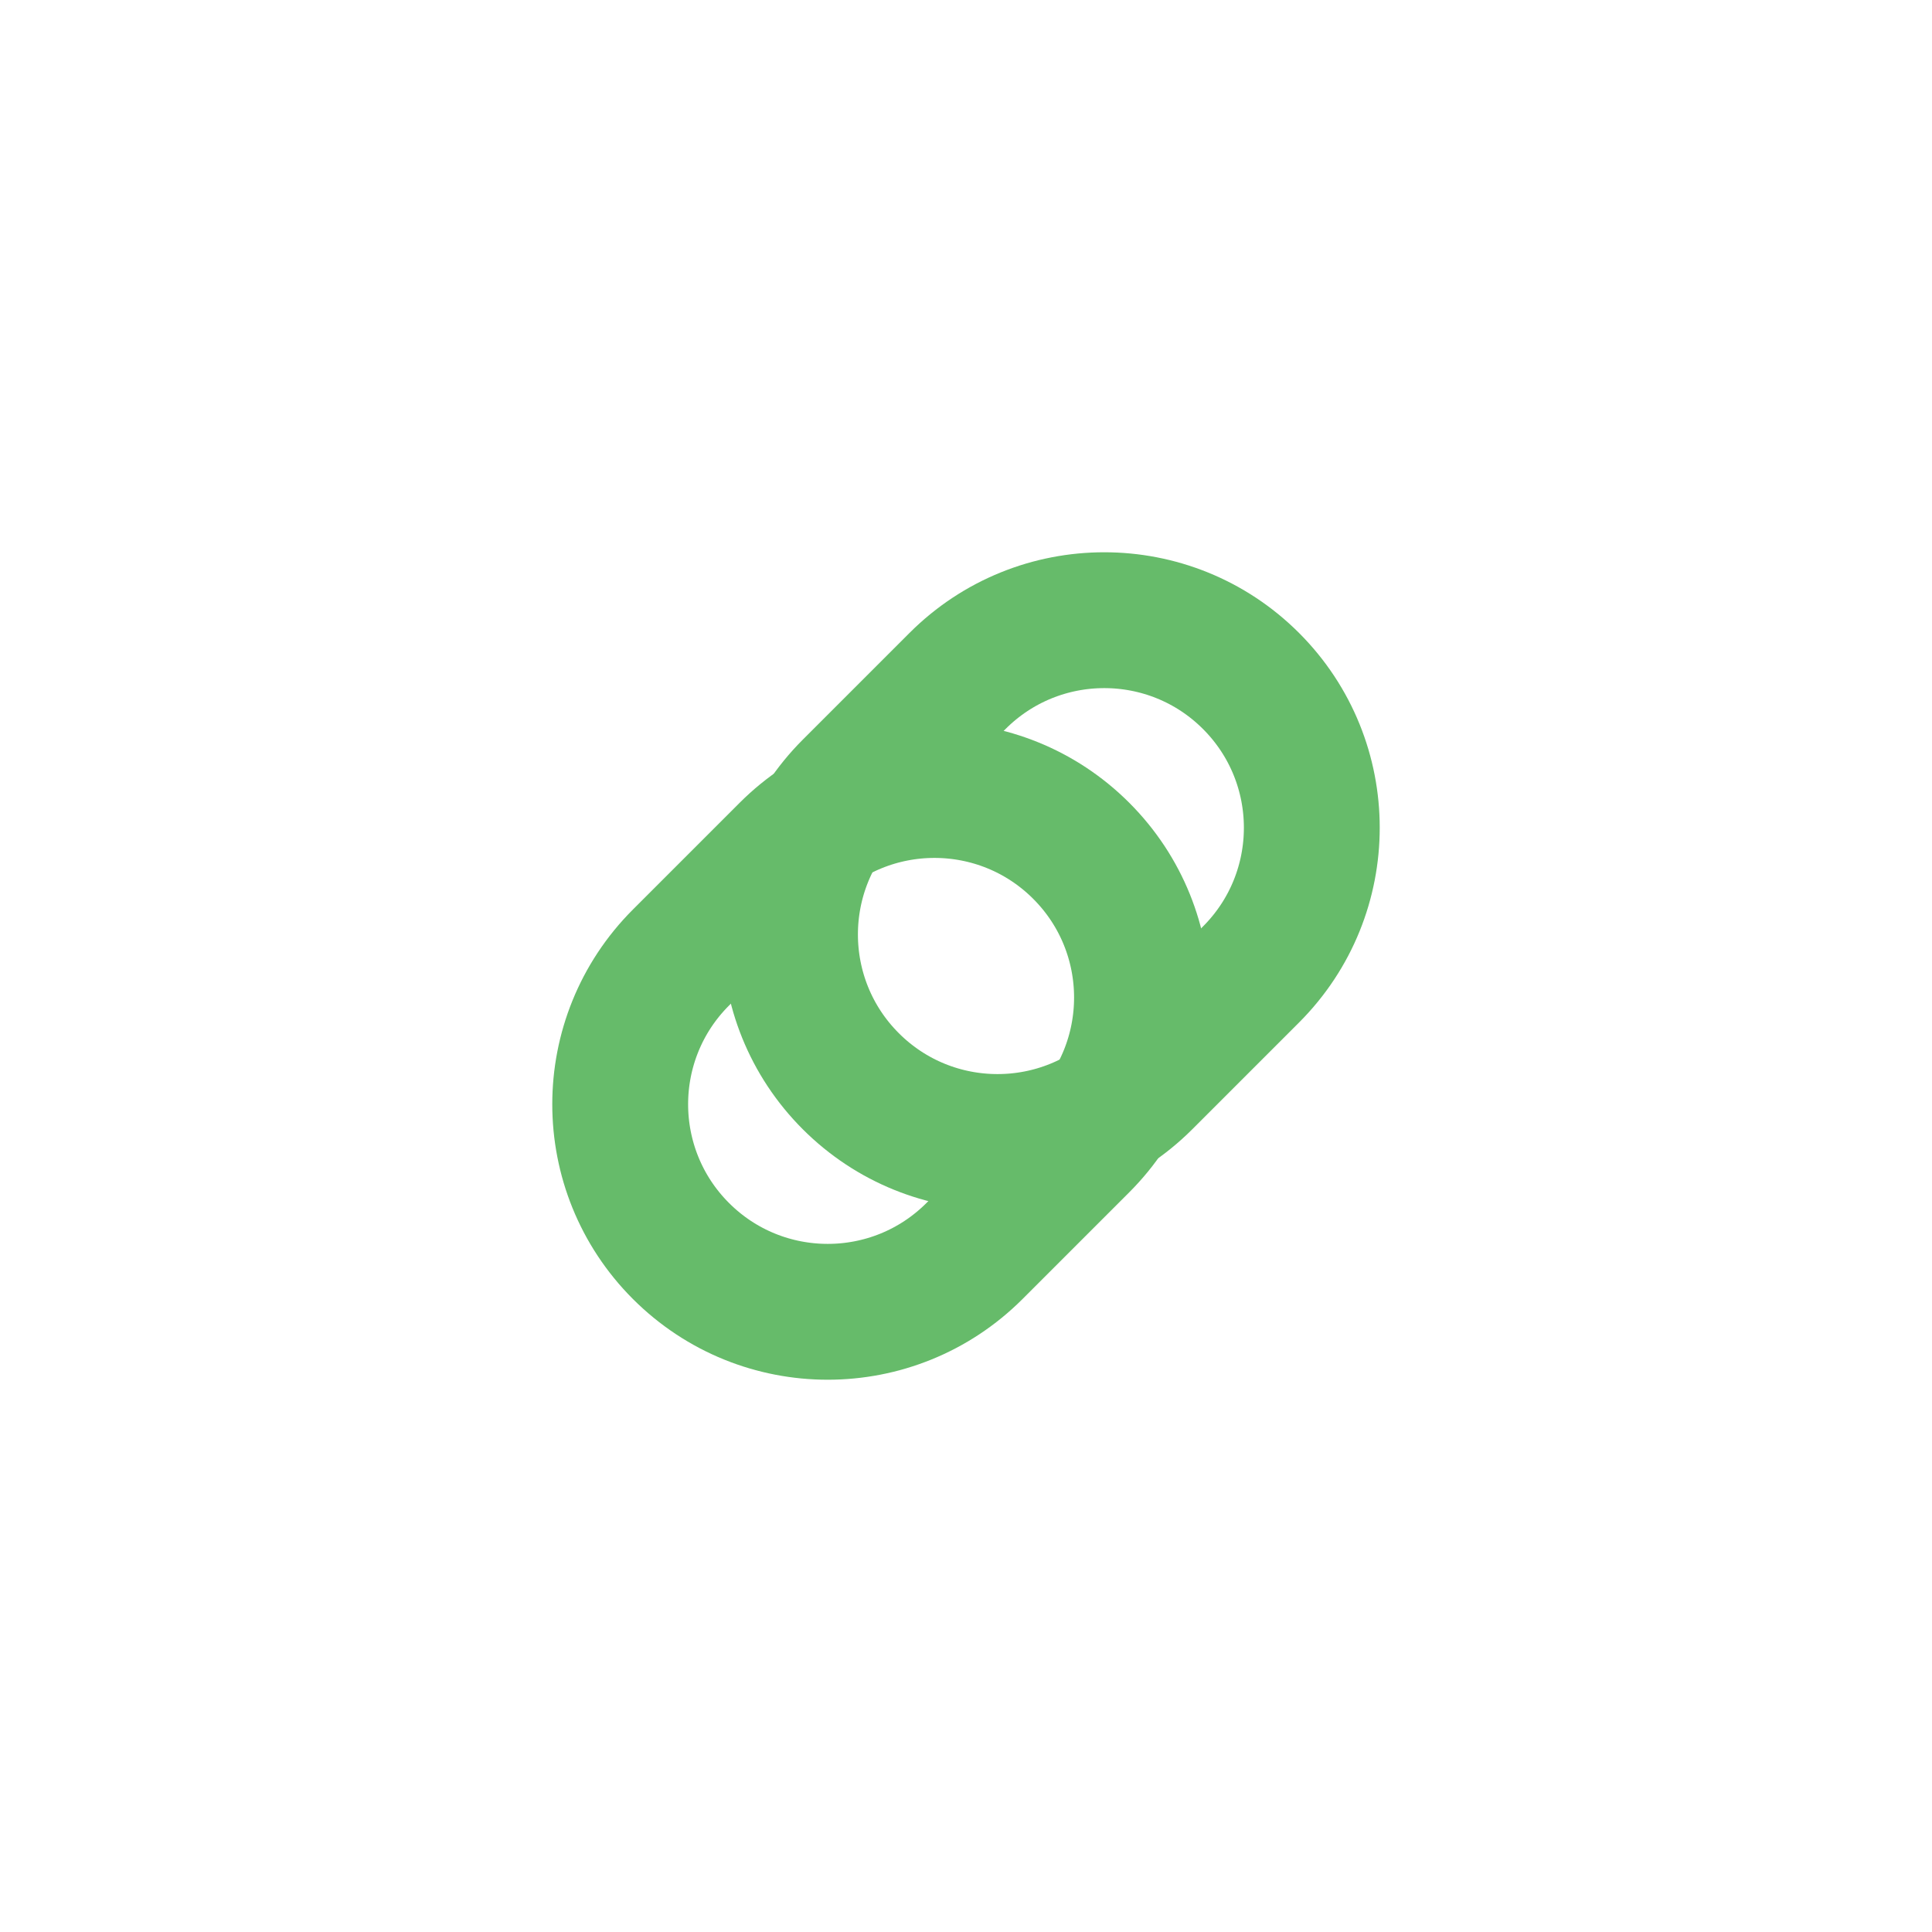
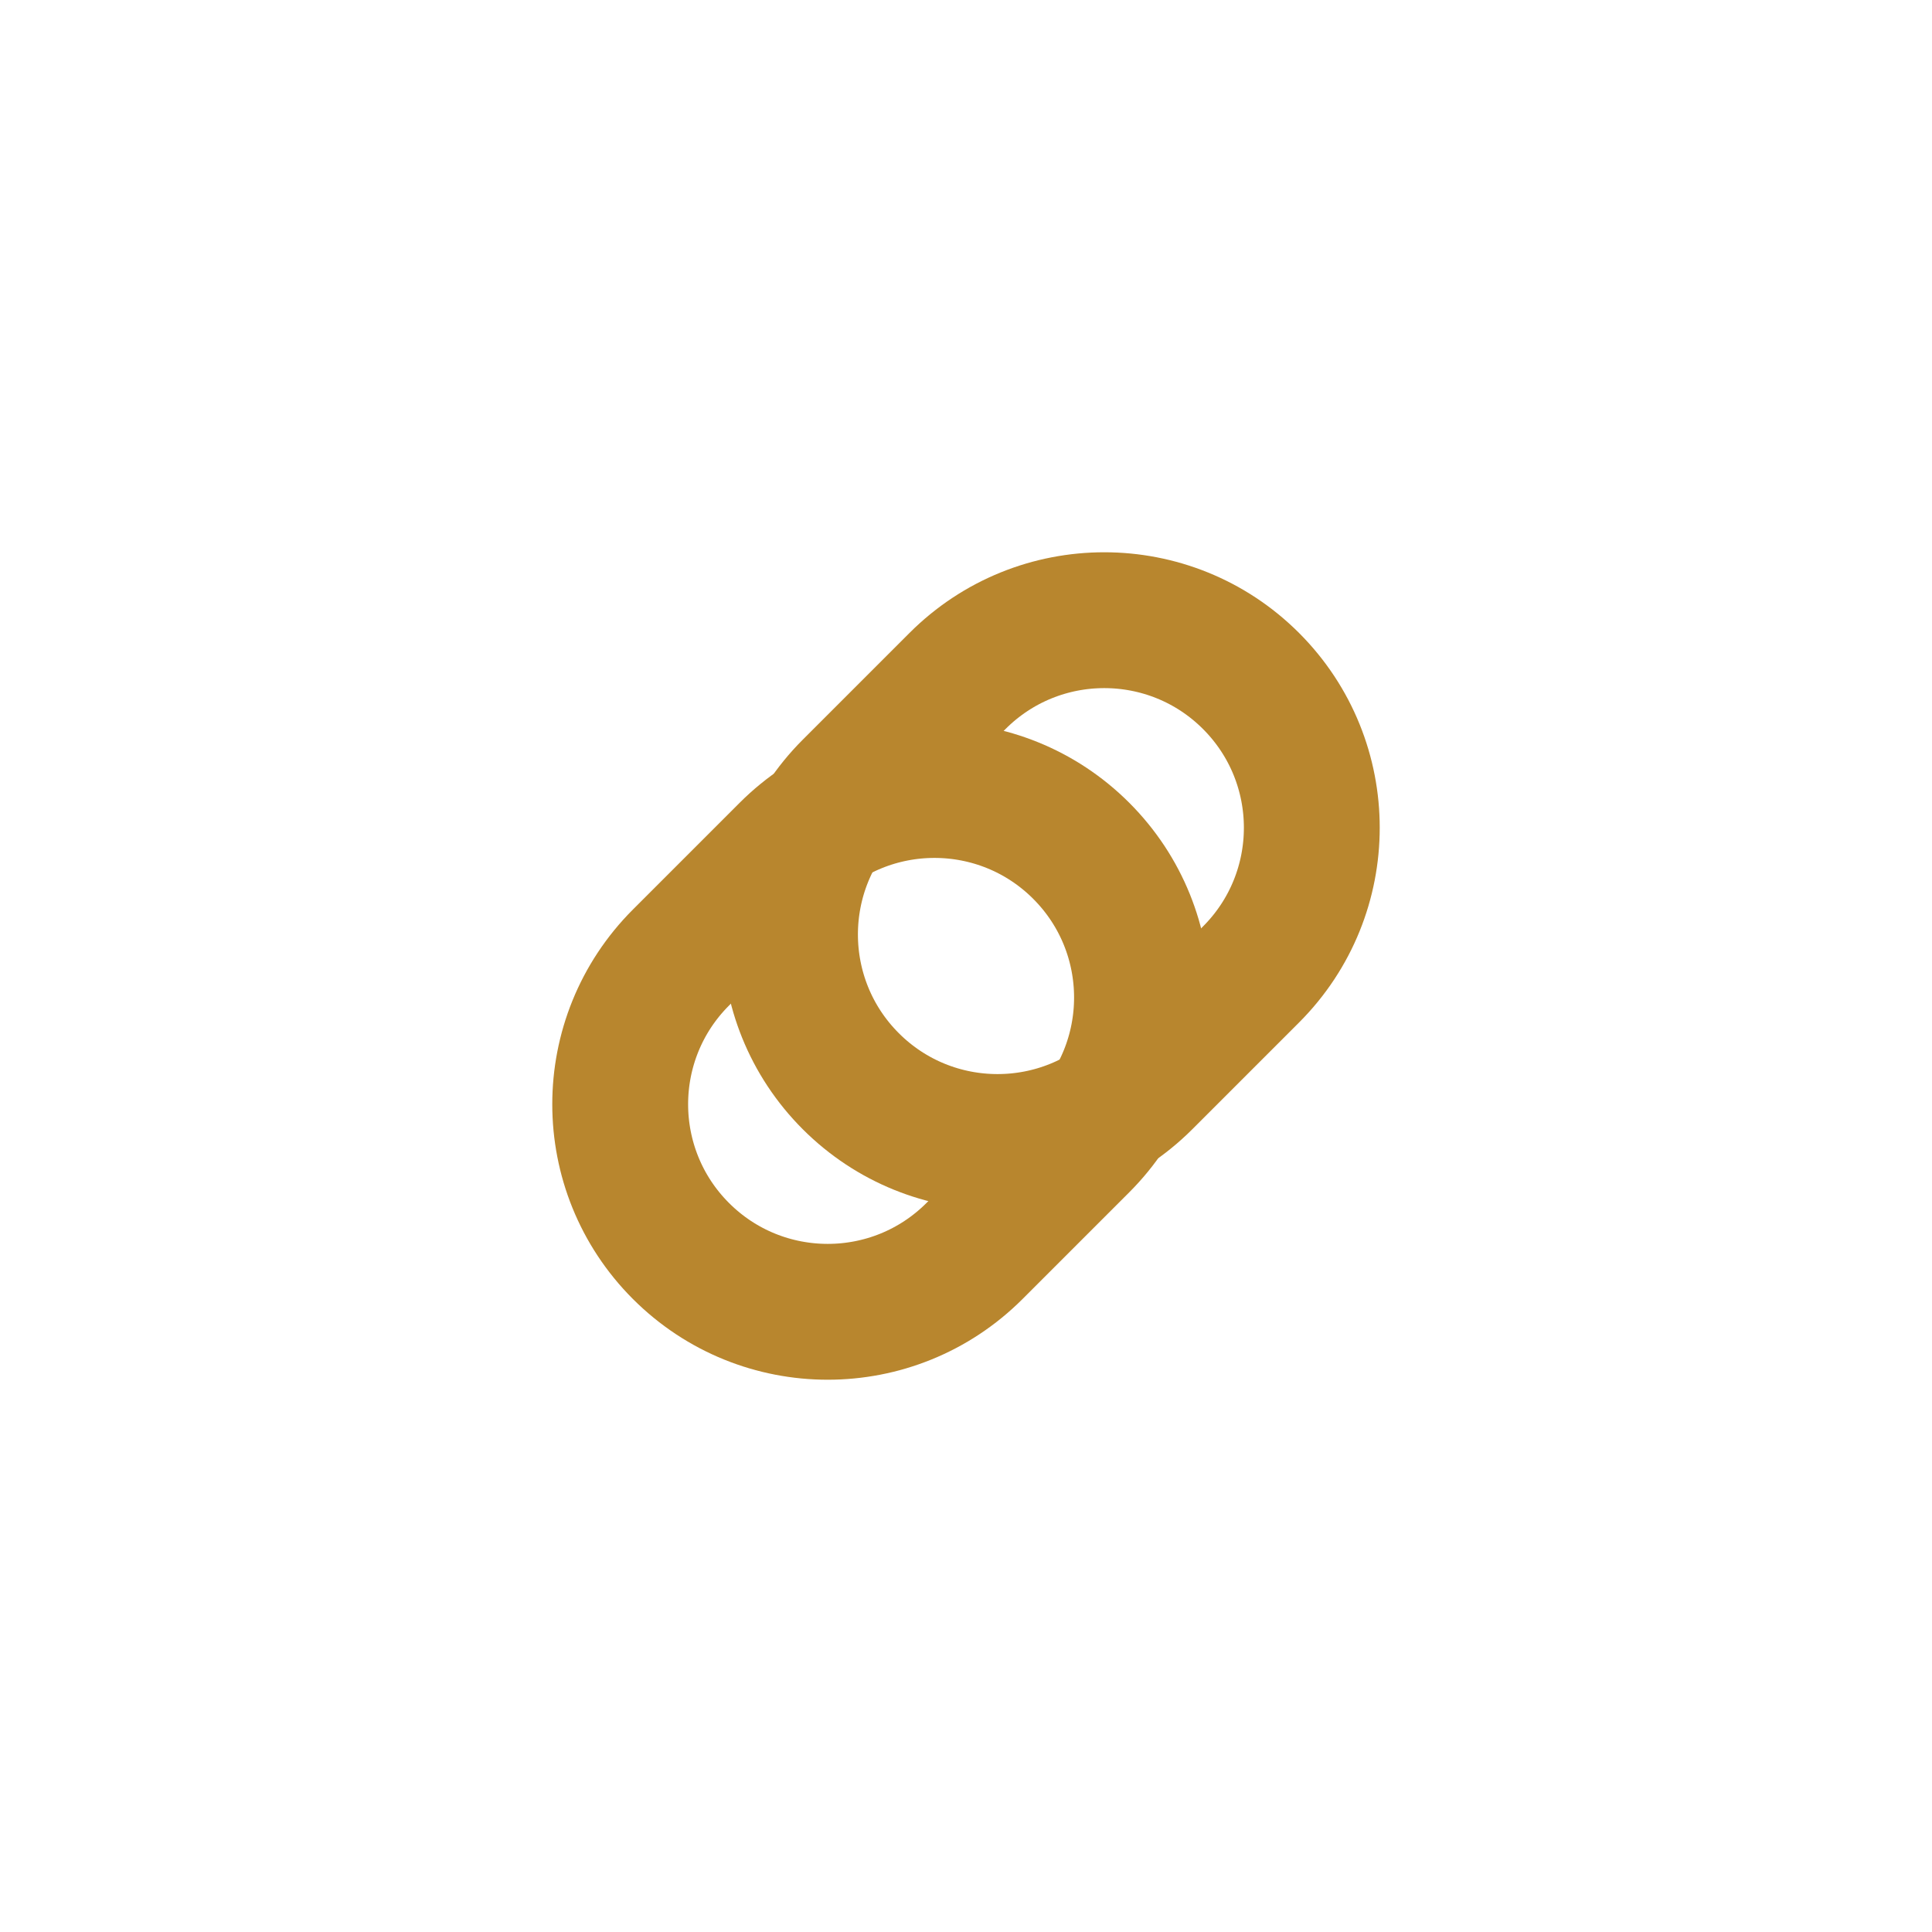
<svg xmlns="http://www.w3.org/2000/svg" width="1024" height="1024" viewBox="0 0 1024 1024">
-   <g fill="none" stroke="#66BB6A" stroke-width="72" stroke-linecap="round" stroke-linejoin="round" transform="translate(0,0)">
+   <g fill="none" stroke="#B8862E" stroke-width="72" stroke-linecap="round" stroke-linejoin="round" transform="translate(0,0)">
    <g transform="translate(467,557) rotate(-45) translate(-150,-110)">
      <rect x="0" y="0" width="300" height="220" rx="110" ry="110" />
    </g>
    <g transform="translate(557,467) rotate(-45) translate(-150,-110)">
      <rect x="0" y="0" width="300" height="220" rx="110" ry="110" />
    </g>
  </g>
</svg>
